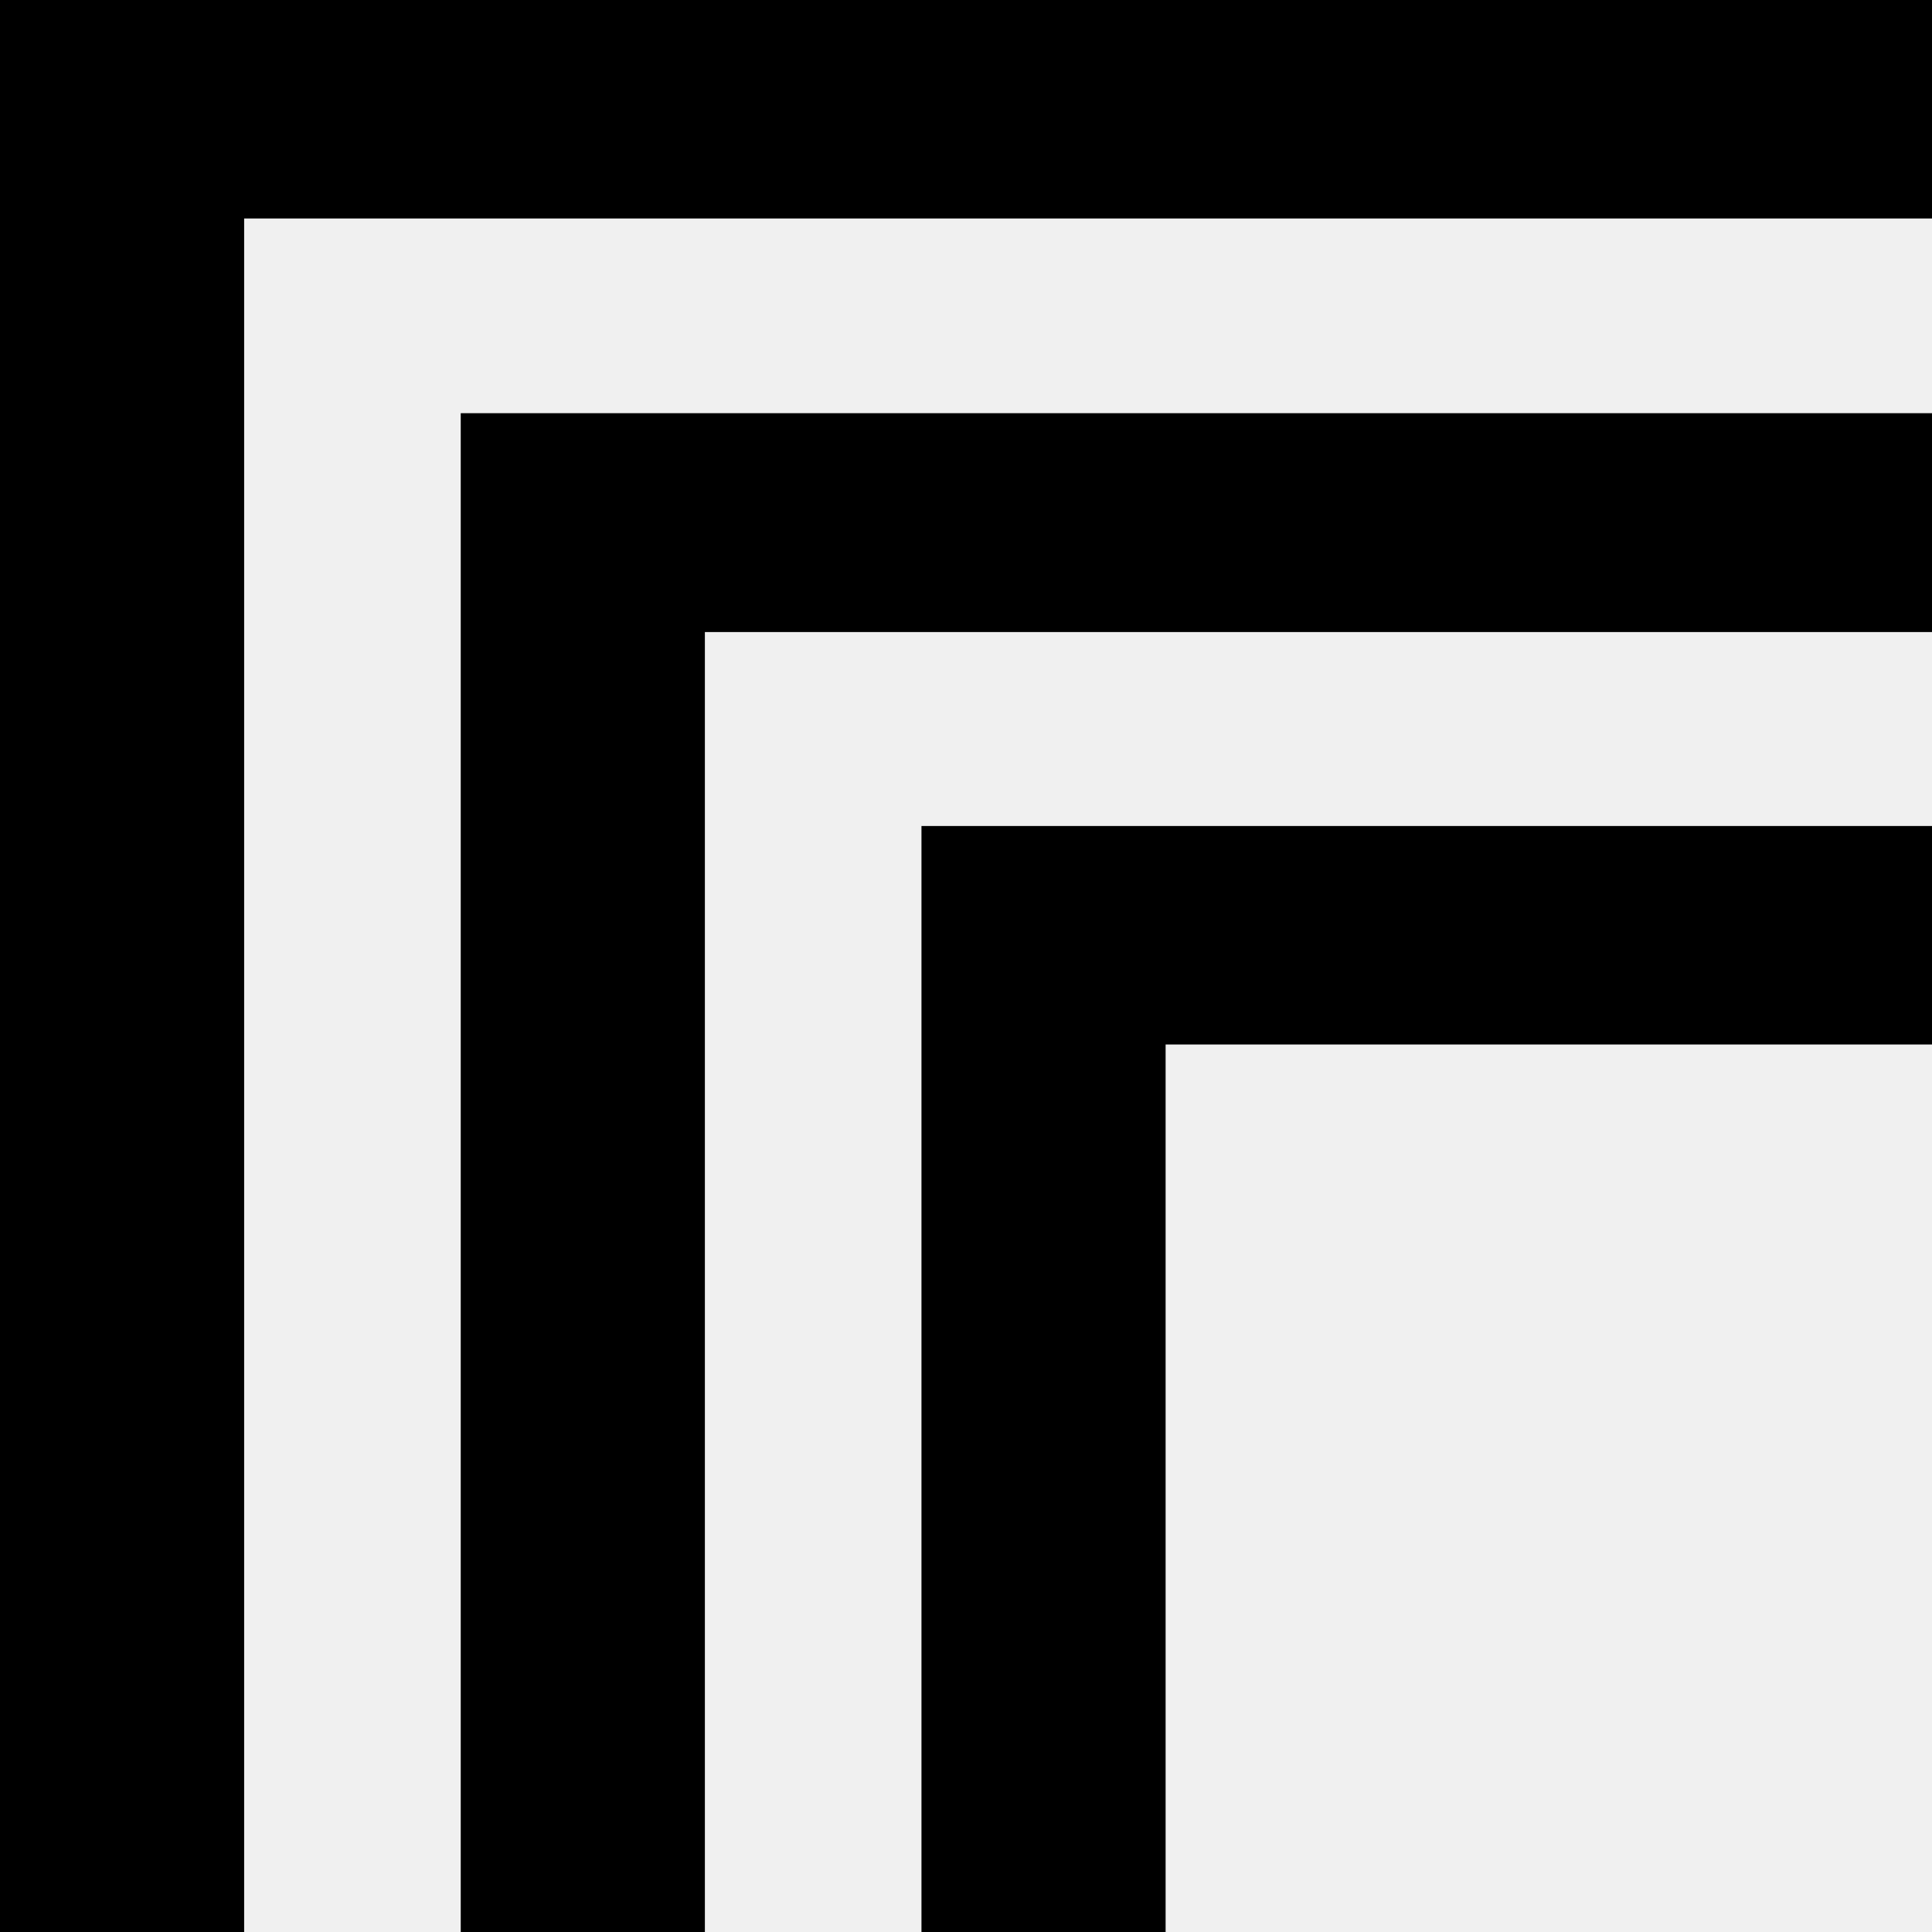
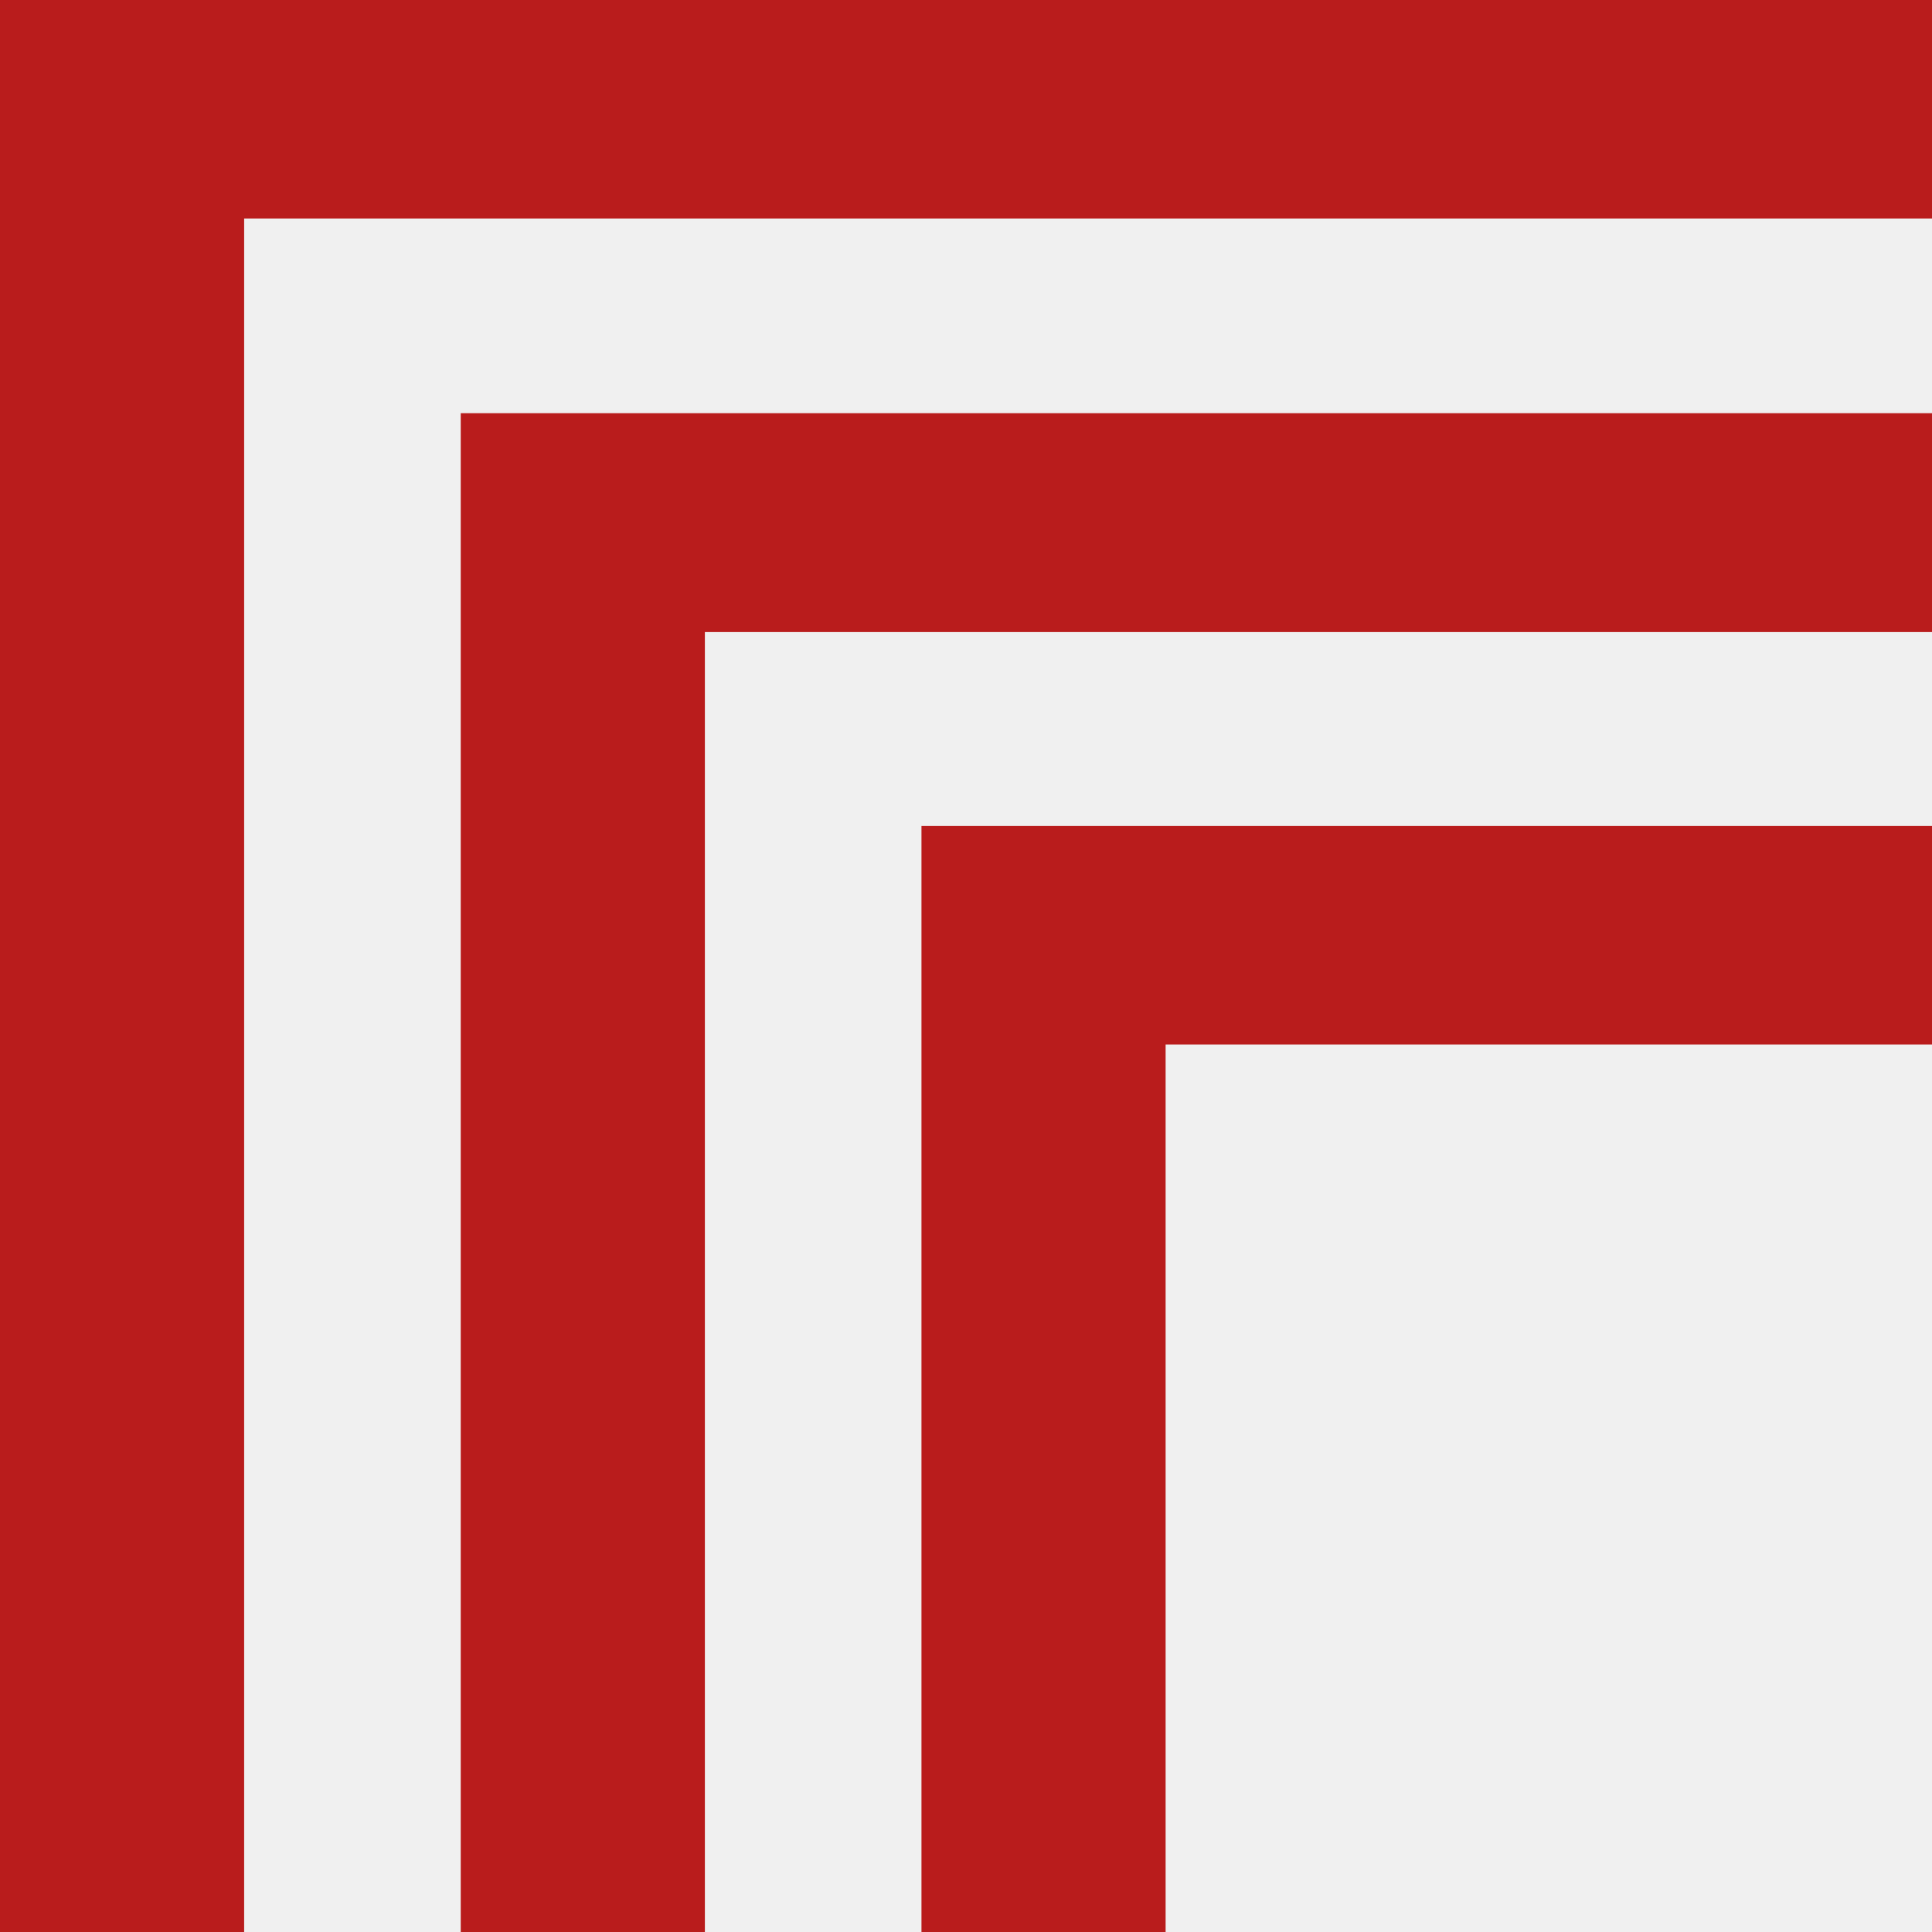
<svg xmlns="http://www.w3.org/2000/svg" version="1.1" viewBox="0 0 512 512">
  <style>
        polygon {
-             fill: black;
+             fill: rgb(185, 28, 28);
        }

        @media (prefers-color-scheme: dark) {
            polygon {
-                 fill: white;
+                 fill: rgb(185, 28, 28);
            }
        }
    </style>
  <g>
    <polygon points="512,218.9 512,276.8 308.9,276.8 308.9,512 244.2,512 244.2,218.9" />
    <polygon points="512,109.5 512,167.5 186.8,167.5 186.8,512 122.1,512 122.1,109.5" />
    <polygon points="512,0 512,57.9 64.7,57.9 64.7,512 0,512 0,0" />
  </g>
</svg>
